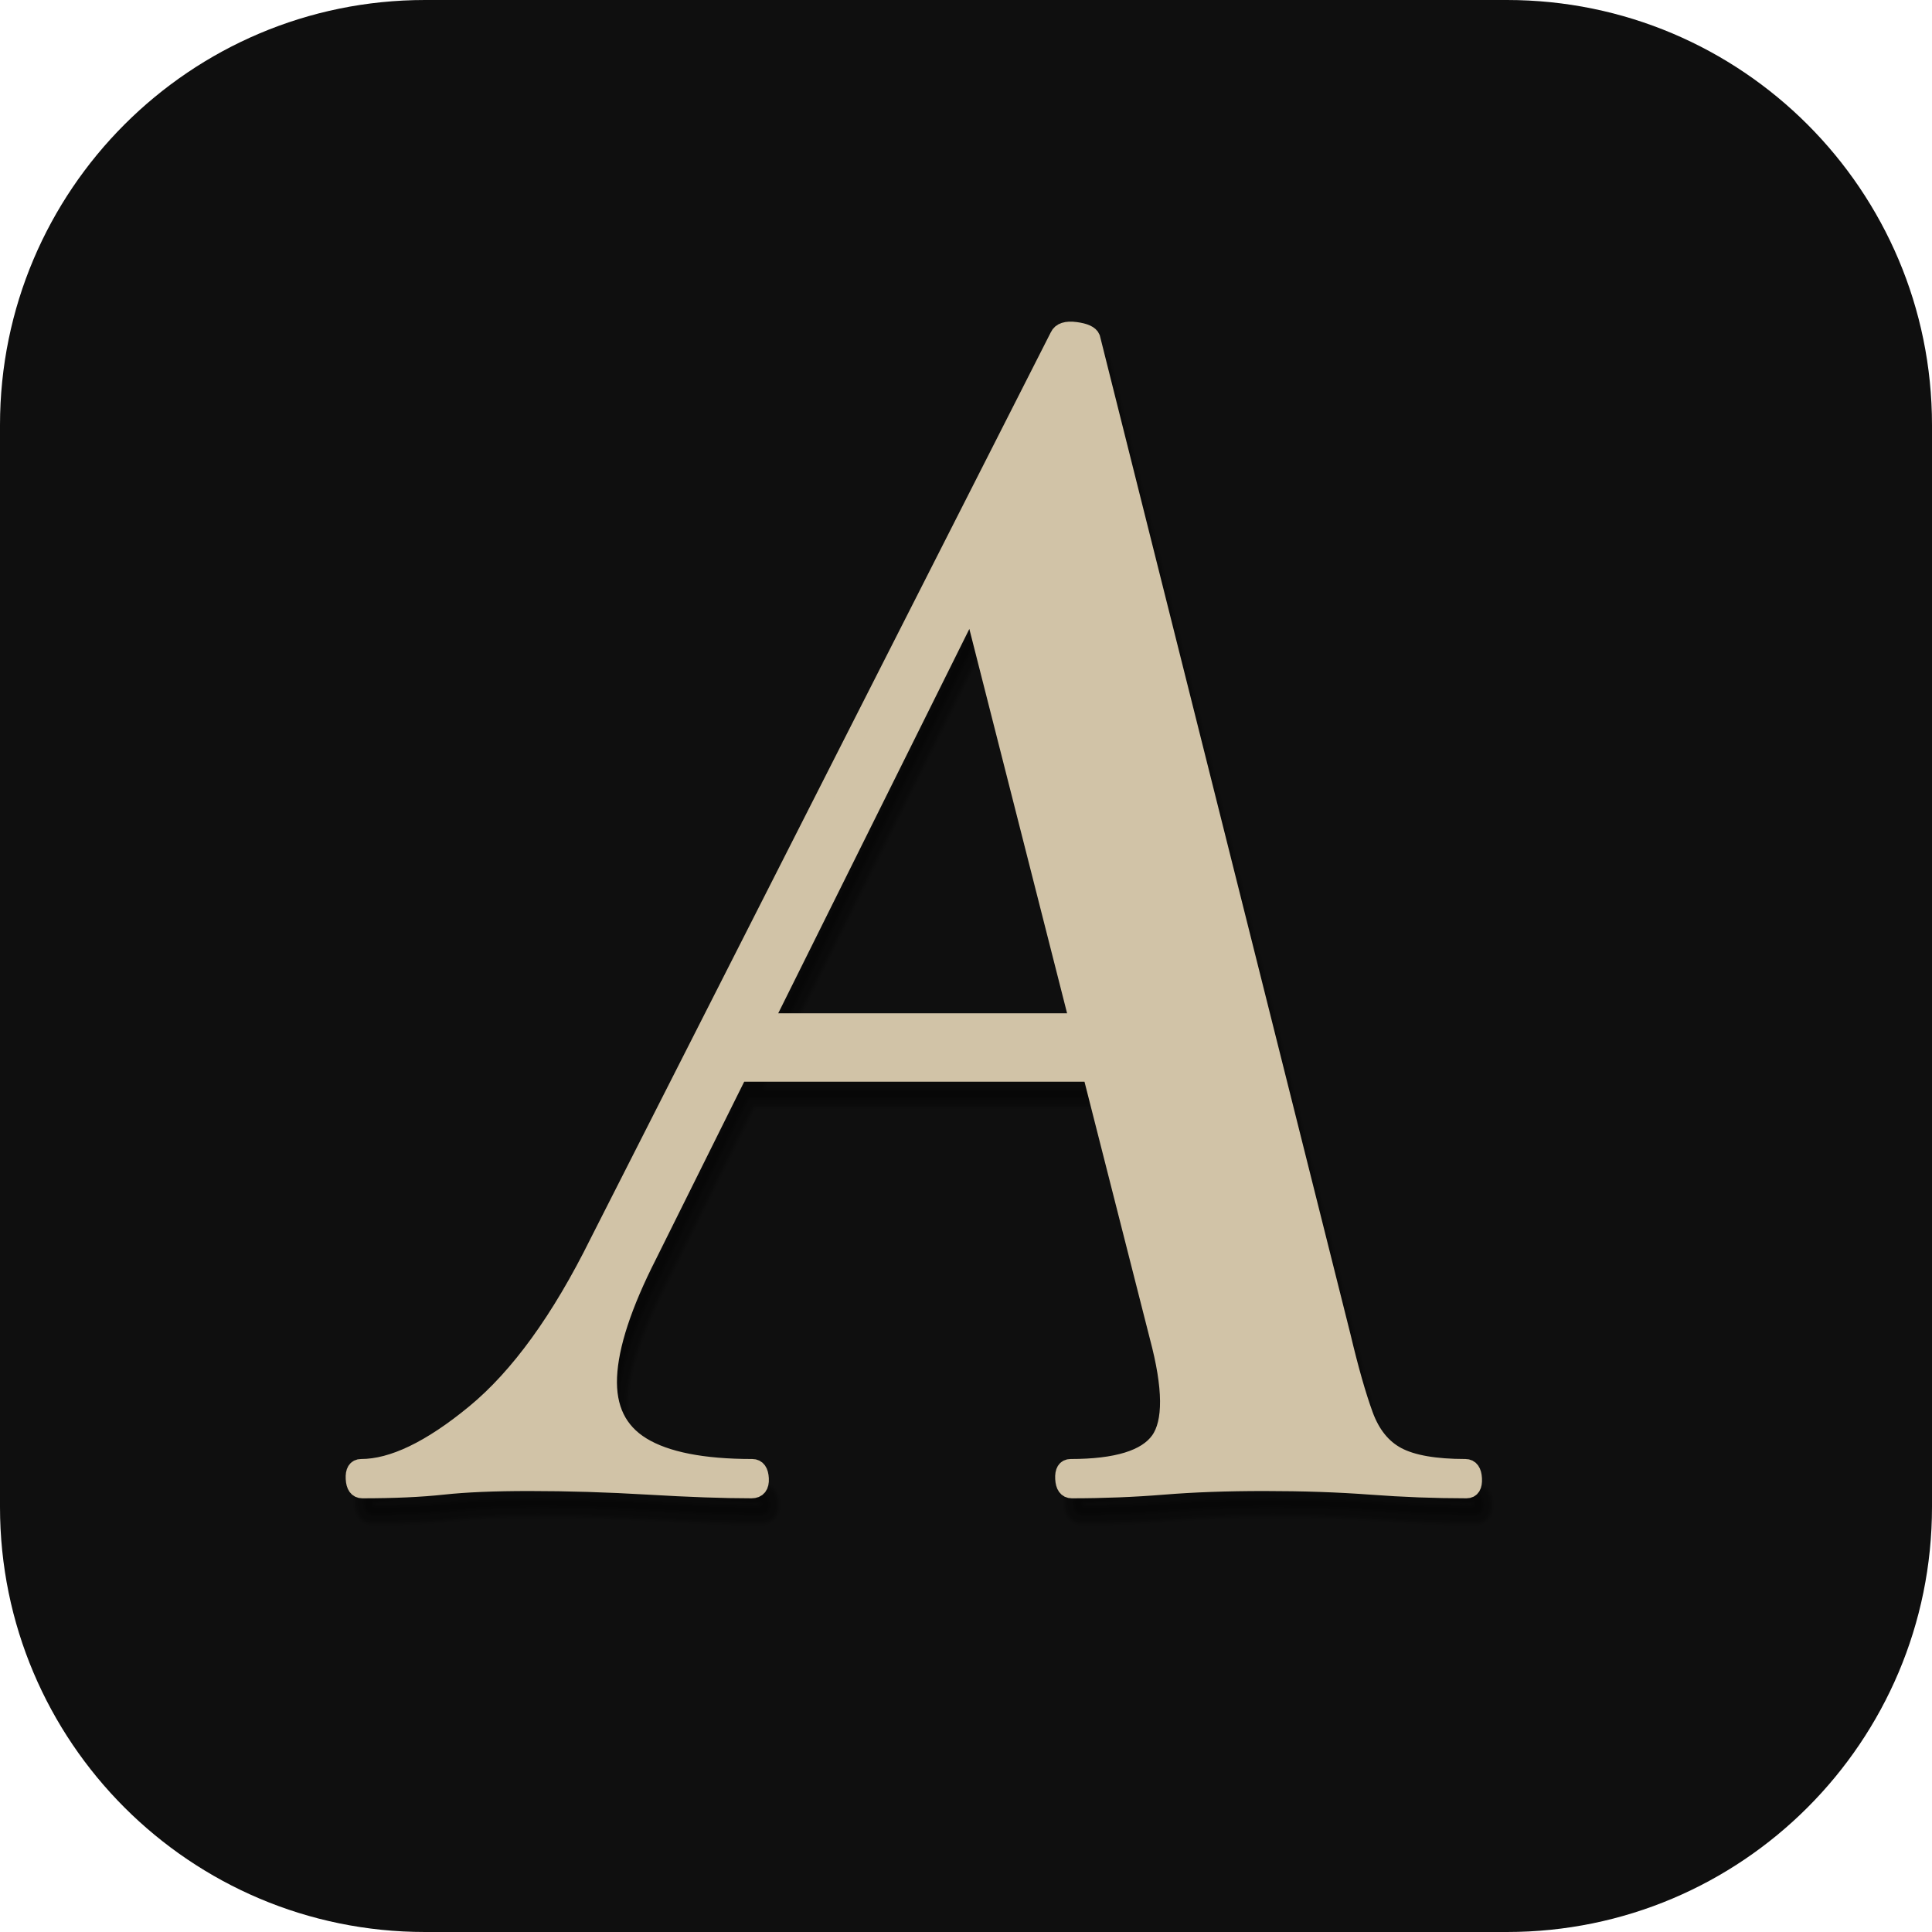
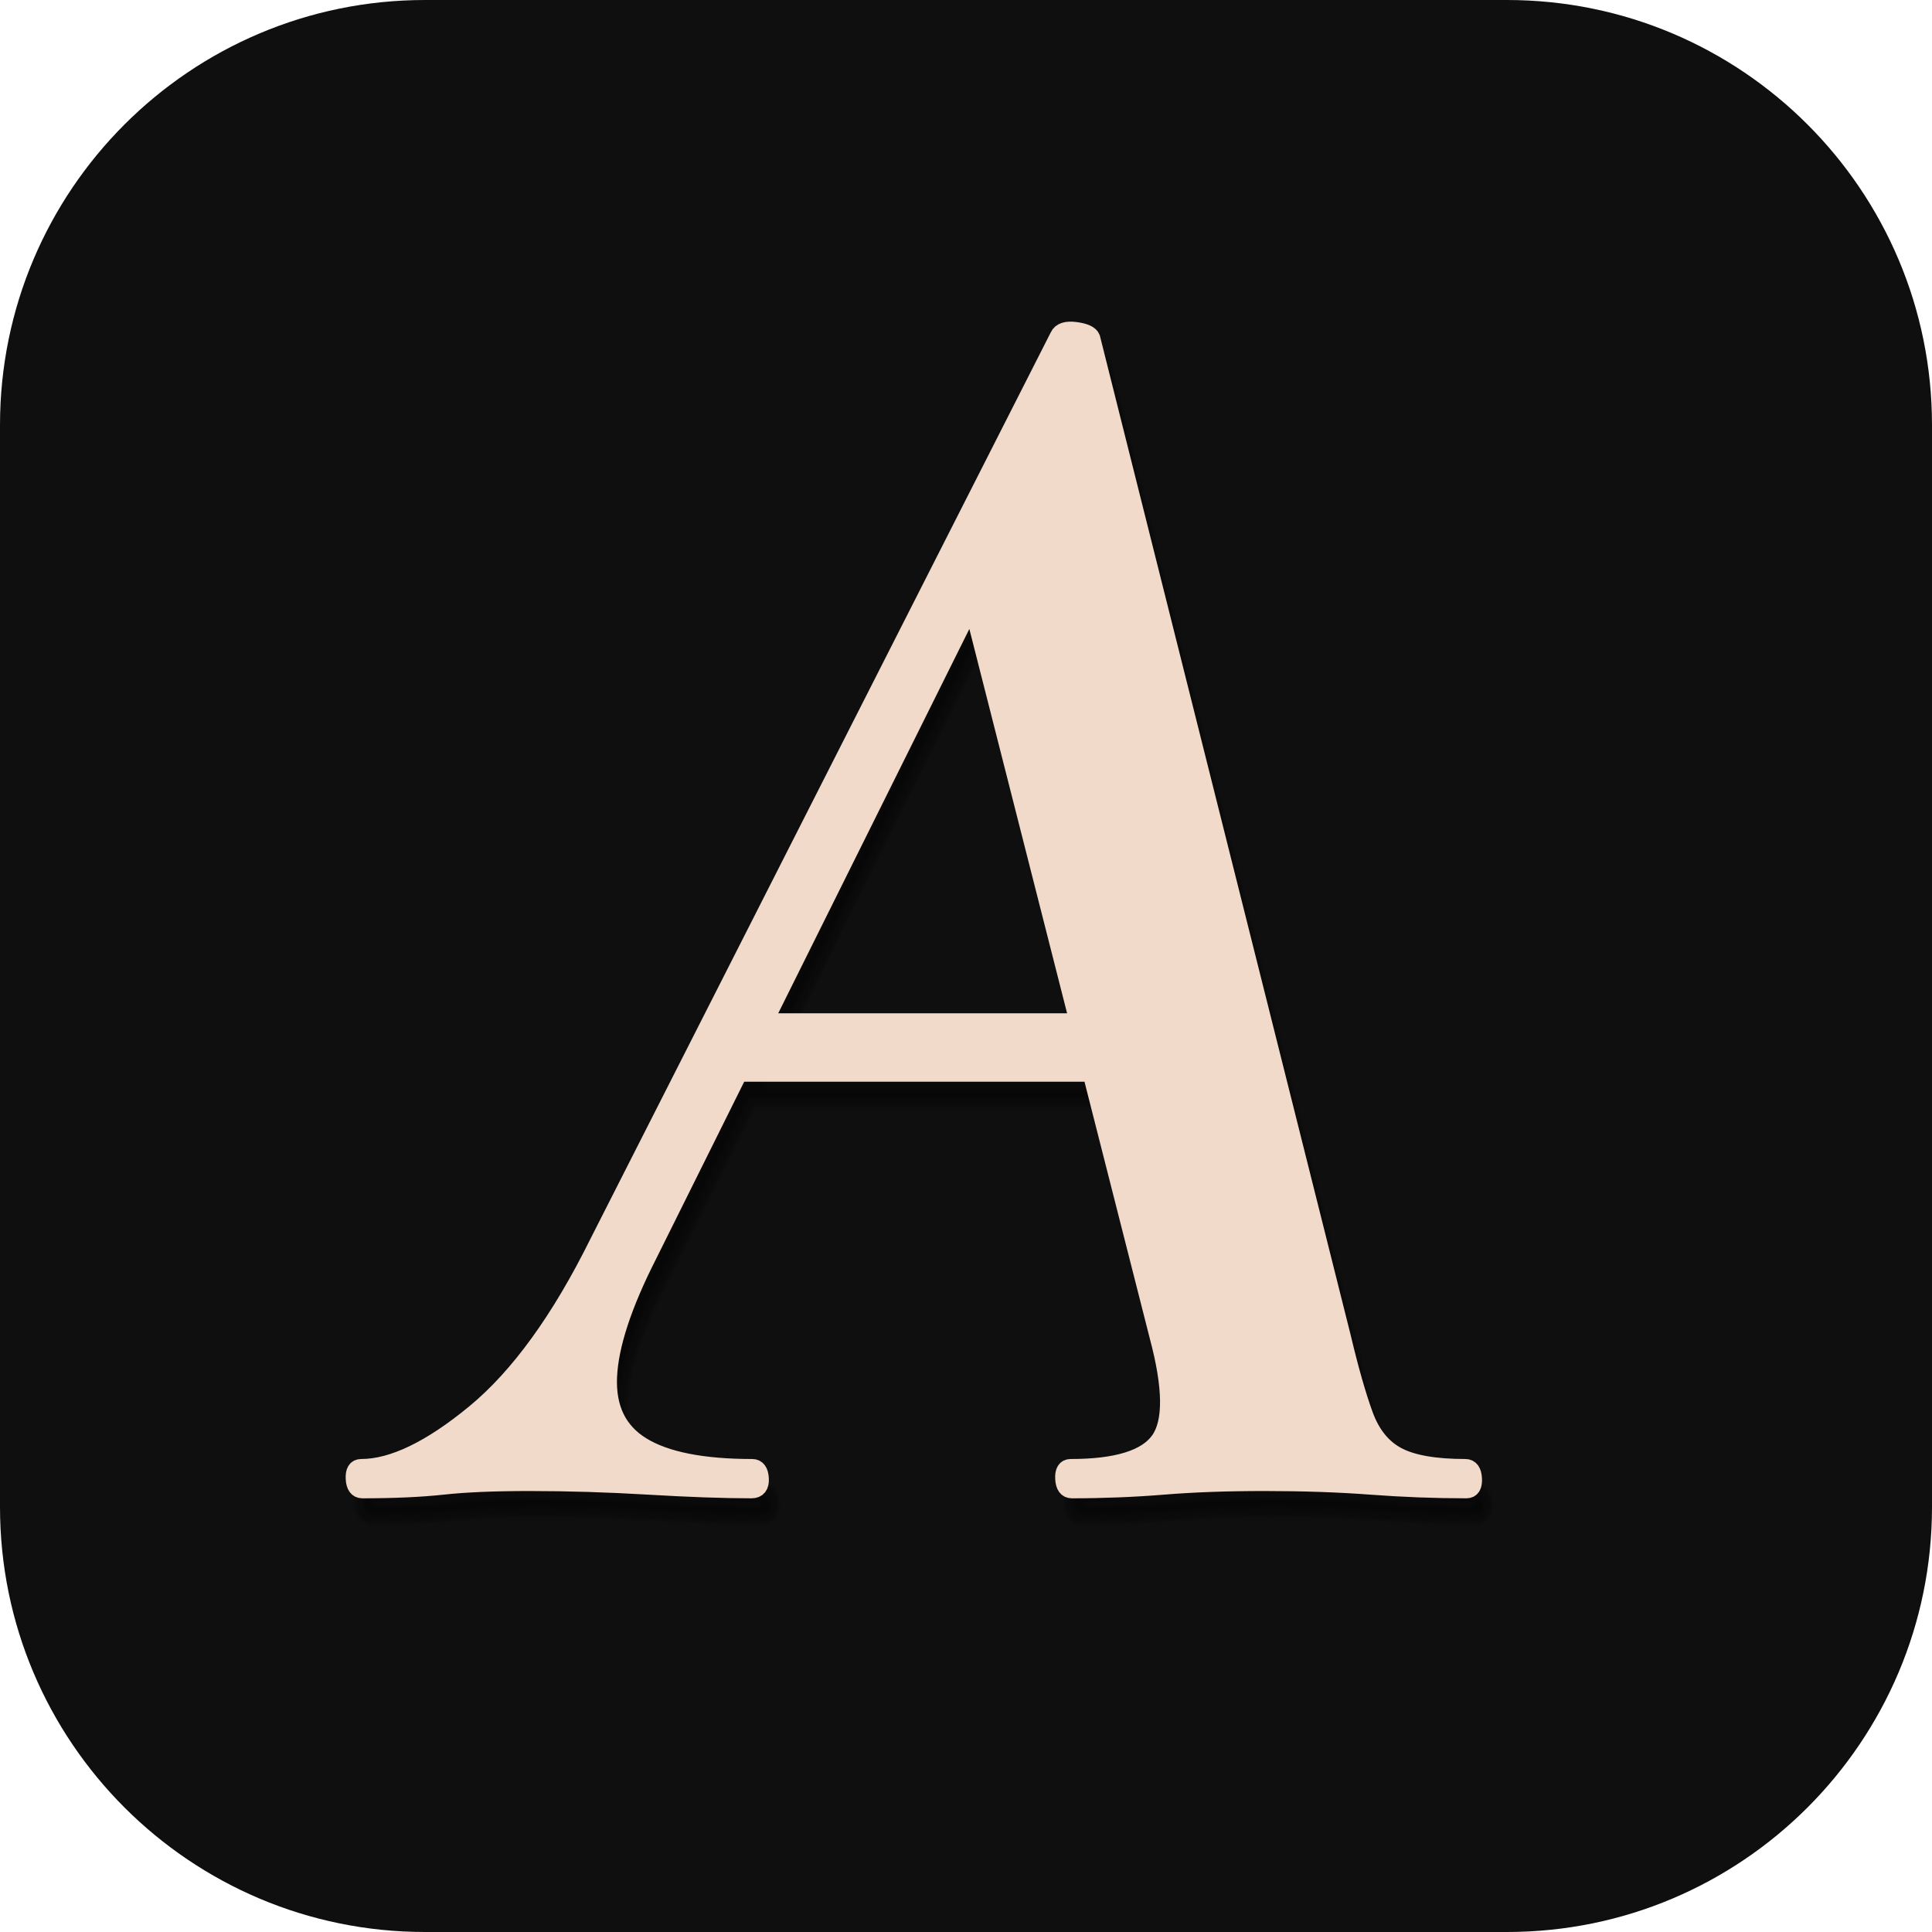
<svg xmlns="http://www.w3.org/2000/svg" viewBox="0 0 100 100" role="img" aria-label="Arsh Sandhu Allure">
  <rect width="100" height="100" rx="22" fill="#0F0F0F" />
  <defs>
    <filter id="sh" x="-20%" y="-20%" width="140%" height="150%">
      <feGaussianBlur stdDeviation="0.9" />
    </filter>
  </defs>
  <g transform="translate(22.453,78.400) scale(0.094162,-0.094162)" filter="url(#sh)">
    <path fill="#000000" fill-opacity="0.32" stroke="#000000" stroke-opacity="0.32" stroke-width="9.6" stroke-linejoin="round" d="M-34.0 0Q-38.0 0 -38.314 6.0Q-38.629 12 -34.629 12Q-8.629 12 27.799 42.0Q64.227 72 95.873 136L348.773 634Q350.564 638 358.116 637.0Q365.669 636 366.826 633L504.598 84Q511.013 57 516.851 41.0Q522.69 25 535.03 18.5Q547.371 12 572.371 12Q576.371 12 576.686 6.0Q577.0 0 573.0 0Q547.0 0 520.395 2.0Q493.79 4 461.79 4Q430.79 4 406.395 2.0Q382.0 0 356.0 0Q352.0 0 351.686 6.0Q351.371 12 355.371 12Q393.371 12 404.085 27.0Q414.799 42 403.598 84L296.534 505L348.499 582L123.239 129Q102.388 88 101.251 62.0Q100.113 36 119.742 24.0Q139.371 12 180.371 12Q184.371 12 184.686 6.0Q185.0 0 180.0 0Q157.0 0 123.395 2.0Q89.79 4 57.79 4Q28.79 4 10.395 2.0Q-8.0 0 -34.0 0ZM158.999 229 172.531 257H391.531L394.999 229Z" />
  </g>
  <g transform="translate(21.953,77.100) scale(0.094162,-0.094162)">
-     <path fill="#D1C3A7" stroke="#D1C3A7" stroke-width="9.6" stroke-linejoin="round" d="M-34.0 0Q-38.0 0 -38.314 6.0Q-38.629 12 -34.629 12Q-8.629 12 27.799 42.0Q64.227 72 95.873 136L348.773 634Q350.564 638 358.116 637.0Q365.669 636 366.826 633L504.598 84Q511.013 57 516.851 41.0Q522.69 25 535.03 18.5Q547.371 12 572.371 12Q576.371 12 576.686 6.0Q577.0 0 573.0 0Q547.0 0 520.395 2.0Q493.79 4 461.79 4Q430.79 4 406.395 2.0Q382.0 0 356.0 0Q352.0 0 351.686 6.0Q351.371 12 355.371 12Q393.371 12 404.085 27.0Q414.799 42 403.598 84L296.534 505L348.499 582L123.239 129Q102.388 88 101.251 62.0Q100.113 36 119.742 24.0Q139.371 12 180.371 12Q184.371 12 184.686 6.0Q185.0 0 180.0 0Q157.0 0 123.395 2.0Q89.79 4 57.79 4Q28.79 4 10.395 2.0Q-8.0 0 -34.0 0ZM158.999 229 172.531 257H391.531L394.999 229Z" />
+     <path fill="#F1DACA" stroke="#F1DACA" stroke-width="9.6" stroke-linejoin="round" d="M-34.0 0Q-38.0 0 -38.314 6.0Q-38.629 12 -34.629 12Q-8.629 12 27.799 42.0Q64.227 72 95.873 136L348.773 634Q350.564 638 358.116 637.0Q365.669 636 366.826 633L504.598 84Q511.013 57 516.851 41.0Q522.69 25 535.03 18.5Q547.371 12 572.371 12Q576.371 12 576.686 6.0Q577.0 0 573.0 0Q547.0 0 520.395 2.0Q493.79 4 461.79 4Q430.79 4 406.395 2.0Q382.0 0 356.0 0Q352.0 0 351.686 6.0Q351.371 12 355.371 12Q393.371 12 404.085 27.0Q414.799 42 403.598 84L296.534 505L348.499 582L123.239 129Q102.388 88 101.251 62.0Q100.113 36 119.742 24.0Q139.371 12 180.371 12Q184.371 12 184.686 6.0Q185.0 0 180.0 0Q157.0 0 123.395 2.0Q89.79 4 57.79 4Q28.79 4 10.395 2.0Q-8.0 0 -34.0 0ZM158.999 229 172.531 257H391.531L394.999 229Z" />
  </g>
</svg>
